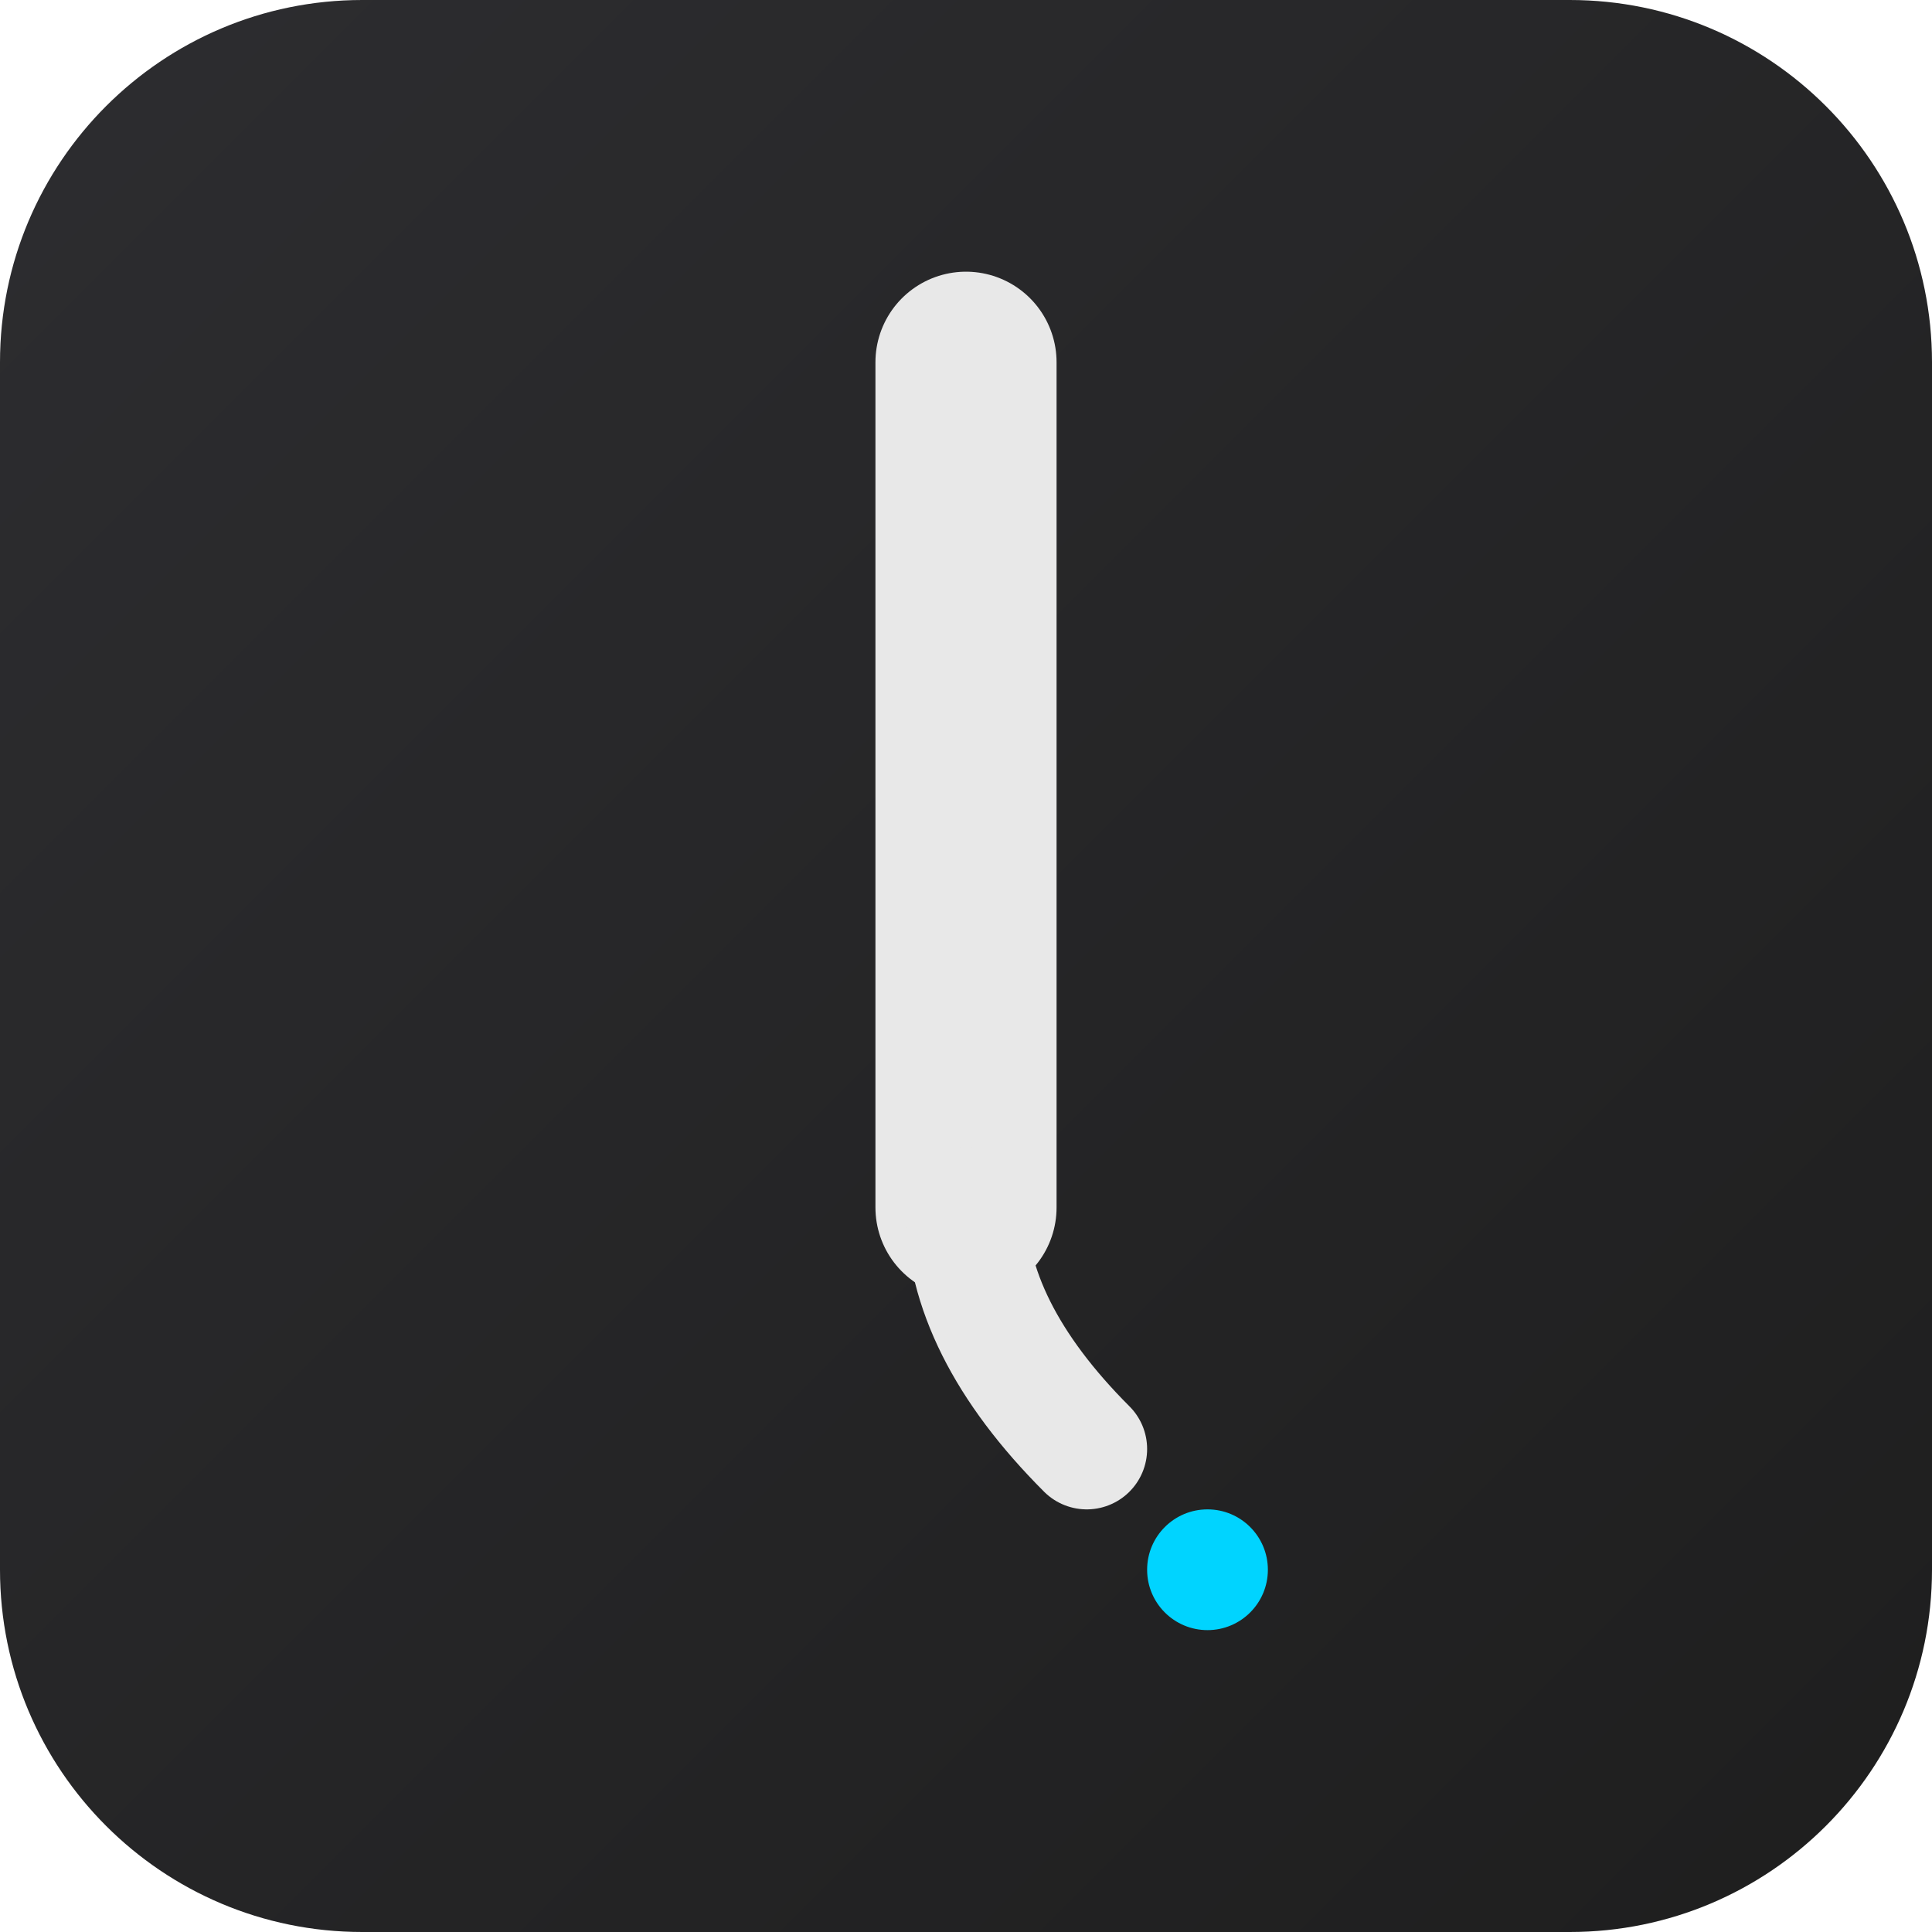
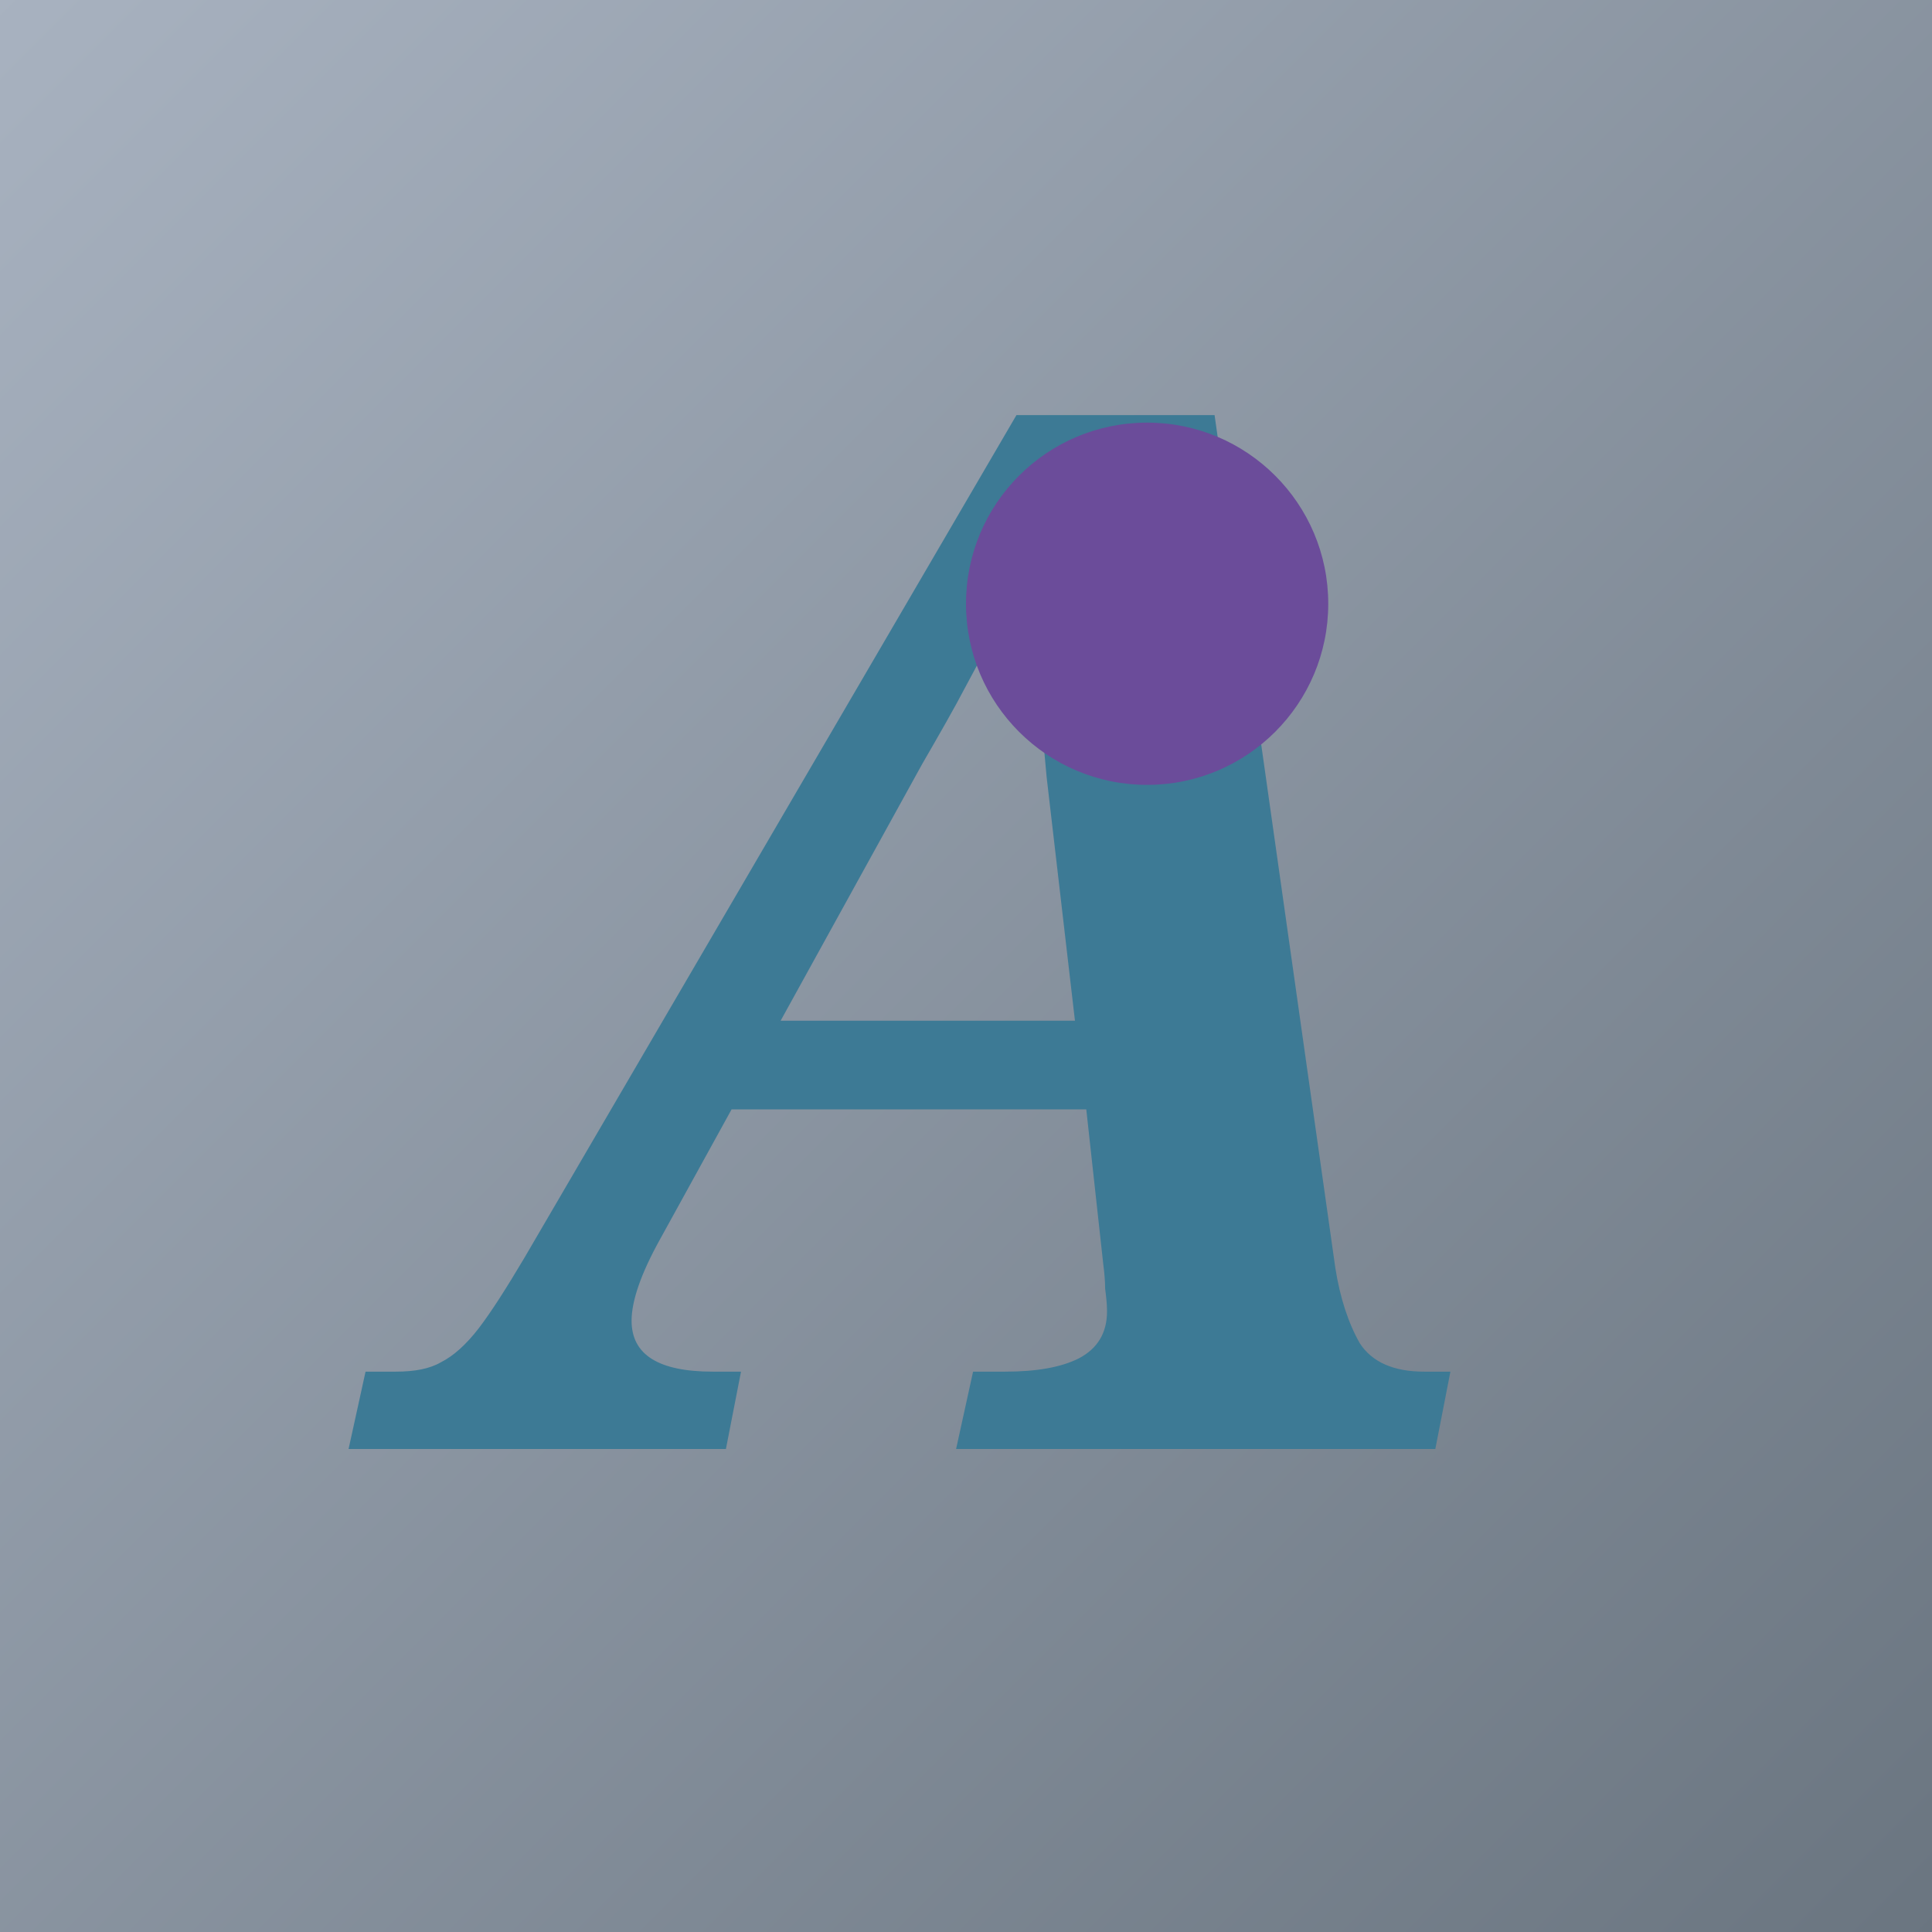
<svg xmlns="http://www.w3.org/2000/svg" width="16" height="16">
  <defs>
    <linearGradient id="bg16" x1="0%" y1="0%" x2="100%" y2="100%">
-       <stop offset="0%" style="stop-color:#2d2d30;stop-opacity:1" />
-       <stop offset="100%" style="stop-color:#1e1e1e;stop-opacity:1" />
+       <stop offset="0%" style="stop-color:#a8b2c0;stop-opacity:1" />
+       <stop offset="100%" style="stop-color:#6a7580;stop-opacity:1" />
    </linearGradient>
  </defs>
-   <rect width="16" height="16" fill="url(#bg16)" rx="3" />
-   <path d="M 8 3 L 8 10" stroke="#e8e8e8" stroke-width="1.5" stroke-linecap="round" />
-   <path d="M 8 10 Q 8 11 9 12" stroke="#e8e8e8" stroke-width="1" fill="none" stroke-linecap="round" />
-   <circle cx="10" cy="13" r="0.5" fill="#00d4ff" />
+   <rect width="16" height="16" fill="url(#bg16)" />
+   <text x="8" y="12" font-family="Georgia, serif" font-size="12" font-weight="bold" font-style="italic" fill="#3d7a95" text-anchor="middle">A</text>
+   <circle cx="9.5" cy="5" r="1.5" fill="#6b4c9a" />
</svg>
